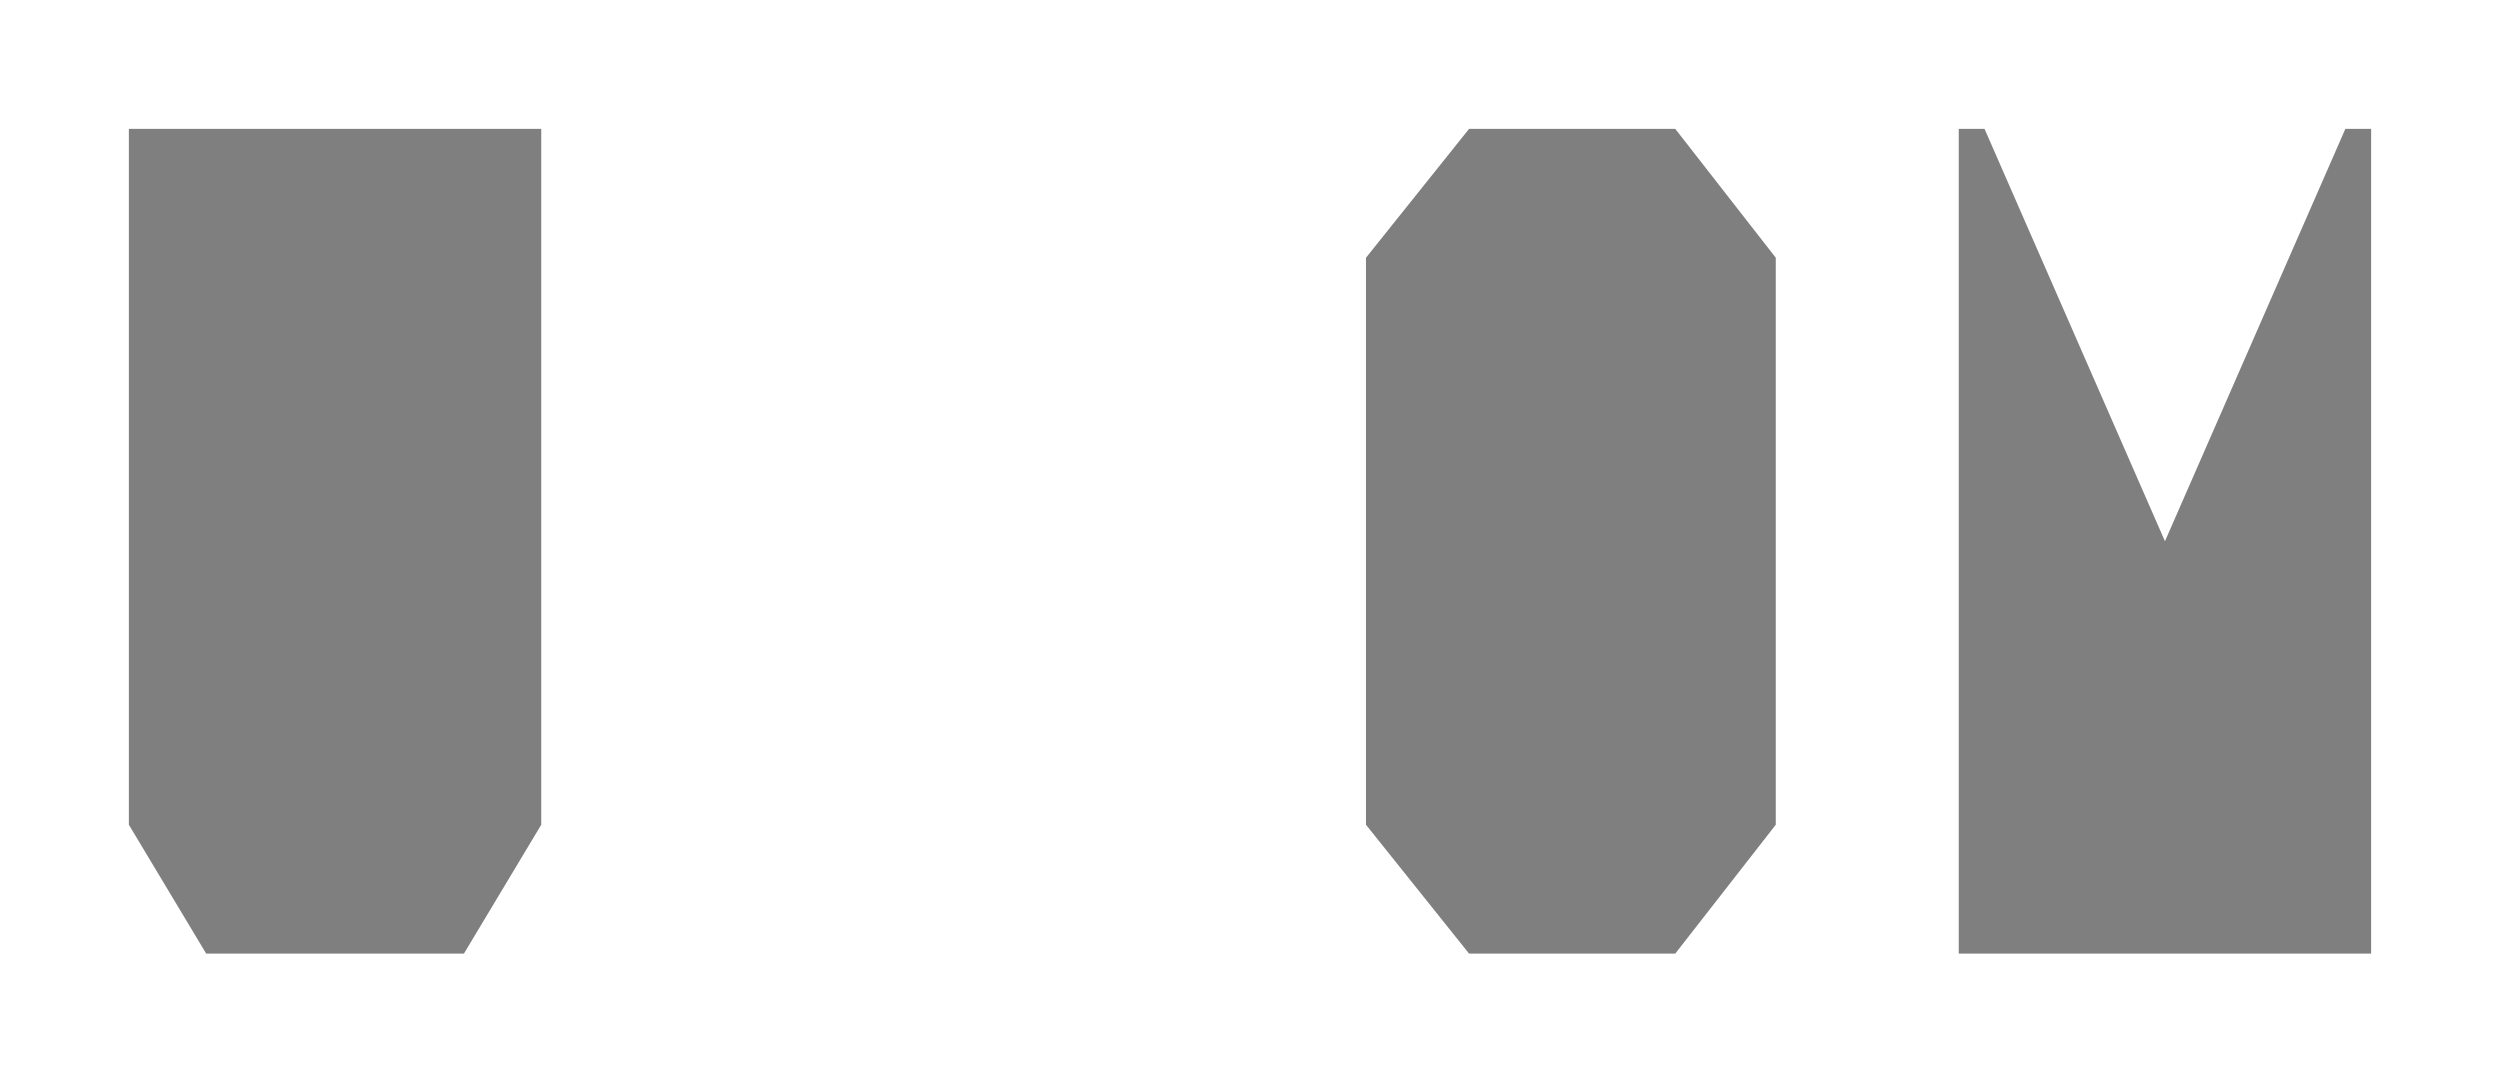
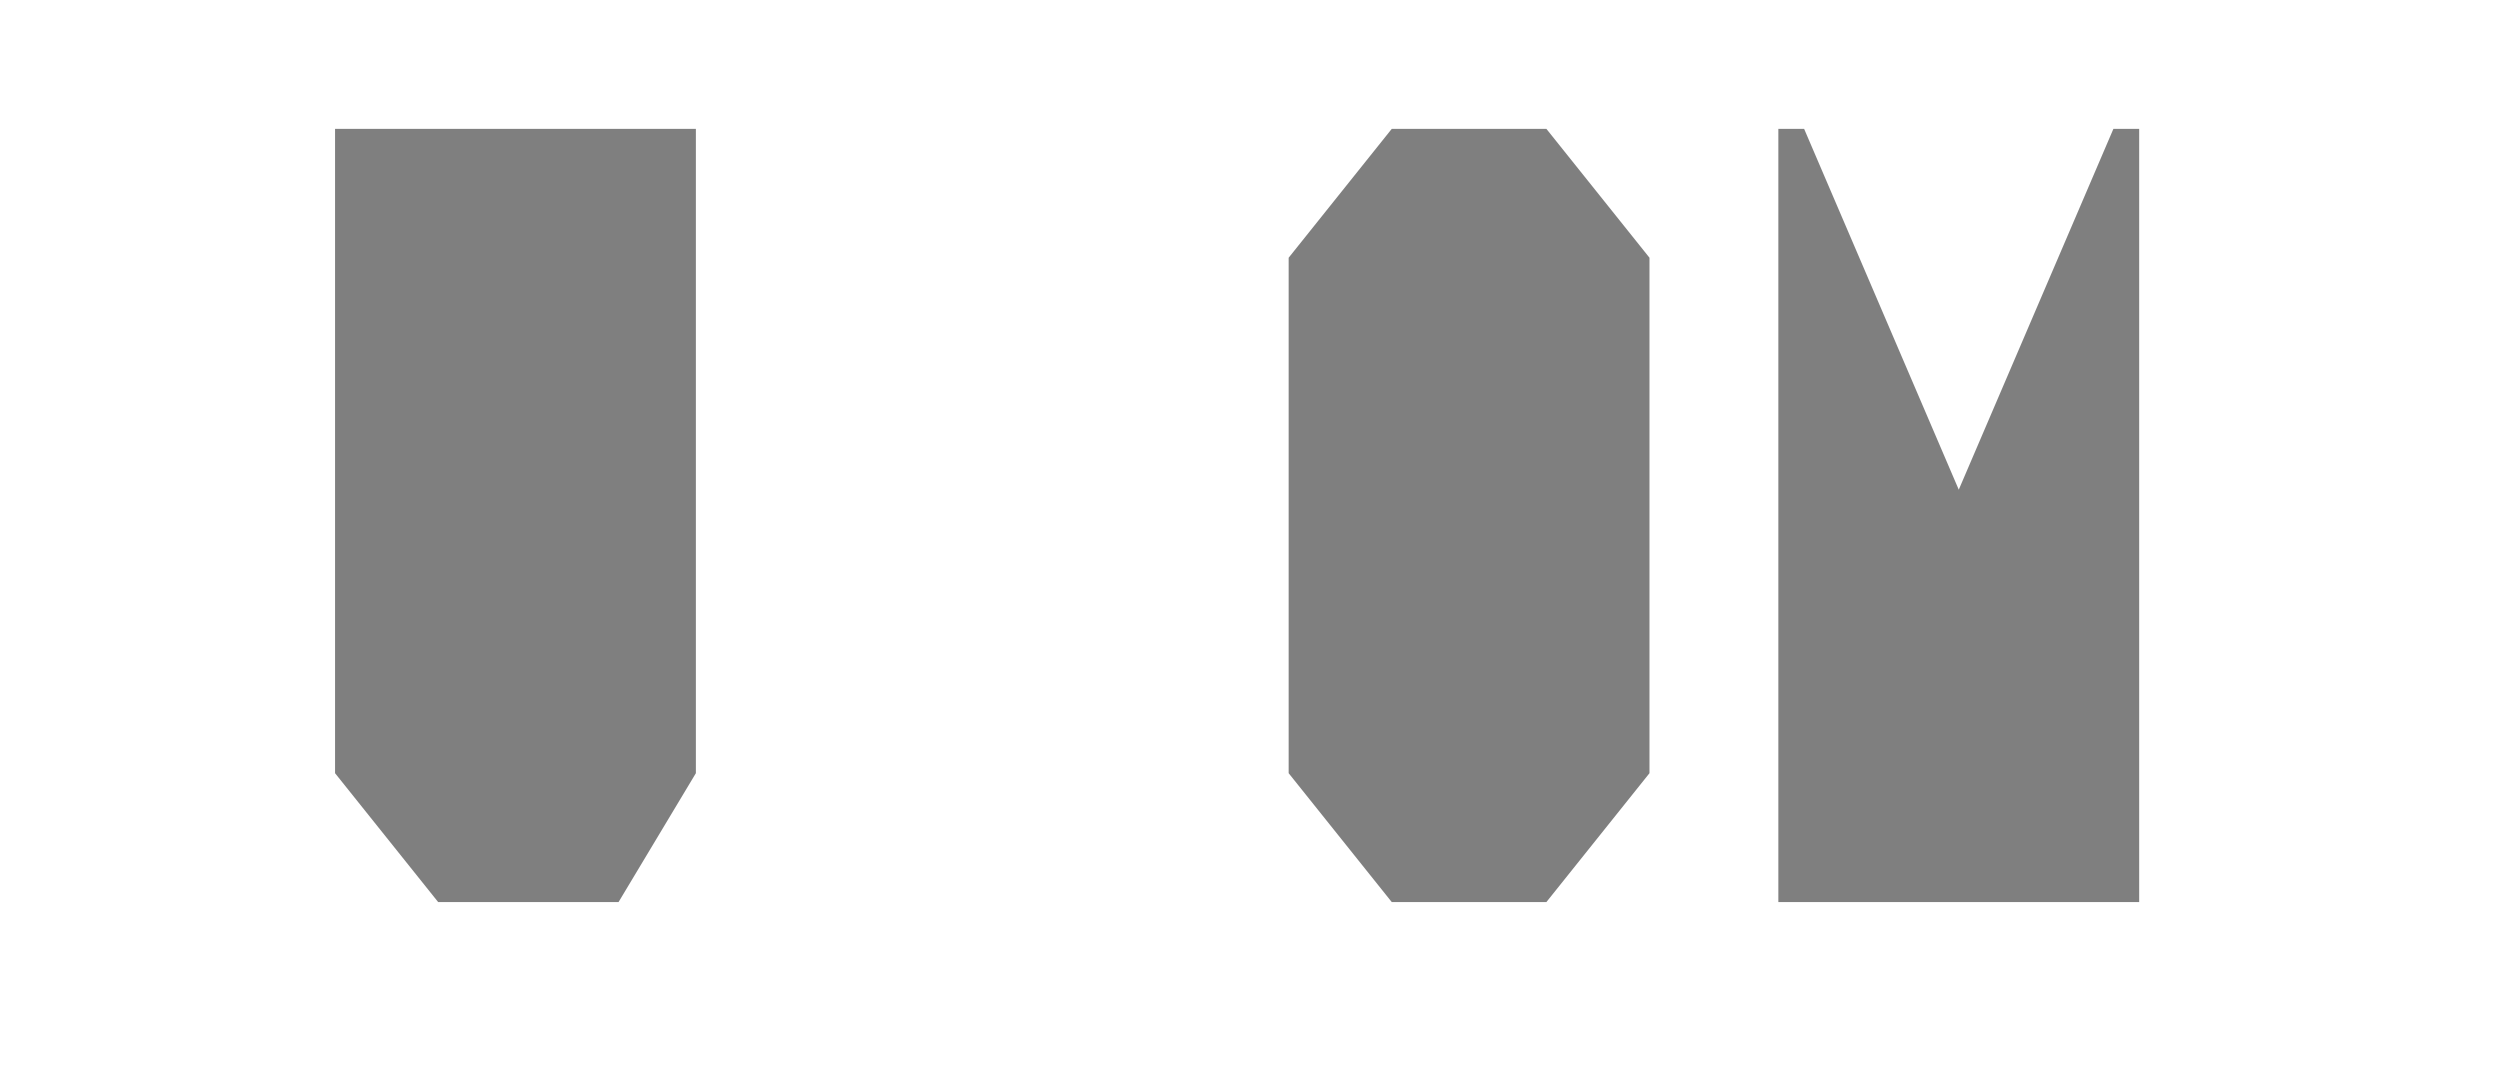
<svg xmlns="http://www.w3.org/2000/svg" version="1.2" baseProfile="tiny" xml:space="preserve" style="shape-rendering:geometricPrecision; fill-rule:evenodd;" width="9.7mm" height="4.2mm" viewBox="-4.8 -1.5 9.7 4.2">
  <circle class="pivotPoint layout" fill="none" cx="0.00" cy="0.00" r="0.4" />
  <rect class="symbolBox layout" fill="none" x="-4.8" y="2.7" height="4.2" width="9.7" />
  <rect class="svgBox layout" fill="none" x="-4.8" y="-1.5" height="4.2" width="9.7" />
-   <path d=" M -1.9,2.2 L -1.9,-1" class="sl f0 sCHMGD" style="stroke-width:0.32; fill-opacity: 0.5;" />
-   <path d=" M -4.3,-1 L -4.3,1.7 L -4,2.2 L -3,2.2 L -2.7,1.7 L -2.7,-1" class="sl f0 sCHMGD" style="stroke-width:0.32; fill-opacity: 0.5;" />
-   <path d=" M -1.9,0.6 L -0.3,-1" class="sl f0 sCHMGD" style="stroke-width:0.32; fill-opacity: 0.5;" />
-   <path d=" M -1.9,0.6 L -0.3,2.2" class="sl f0 sCHMGD" style="stroke-width:0.32; fill-opacity: 0.5;" />
-   <path d=" M 2.09,-0.5 L 1.7,-1 L 0.9,-1 L 0.5,-0.5 L 0.5,1.7 L 0.9,2.2 L 1.7,2.2 L 2.09,1.7" class="sl f0 sCHMGD" style="stroke-width:0.32; fill-opacity: 0.5;" />
-   <path d=" M 2.8,2.2 L 2.8,-1 L 2.9,-1 L 3.6,0.6 L 4.3,-1 L 4.4,-1 L 4.4,2.2" class="sl f0 sCHMGD" style="stroke-width:0.32; fill-opacity: 0.5;" />
+   <path d=" M -1.5,2 L -1.5,-1" class="sl f0 sCHMGD" style="stroke-width:0.32; fill-opacity: 0.5;" />
+   <path d=" M -3.5,-1 L -3.5,1.5 L -3.1,2 L -2.4,2 L -2.1,1.5 L -2.1,-1" class="sl f0 sCHMGD" style="stroke-width:0.32; fill-opacity: 0.5;" />
+   <path d=" M -1.5,0.5 L -0.1,-1" class="sl f0 sCHMGD" style="stroke-width:0.32; fill-opacity: 0.5;" />
+   <path d=" M -1.5,0.5 L -0.1,2" class="sl f0 sCHMGD" style="stroke-width:0.32; fill-opacity: 0.5;" />
+   <path d=" M 1.6,-0.5 L 1.2,-1 L 0.6,-1 L 0.2,-0.5 L 0.2,1.5 L 0.6,2 L 1.2,2 L 1.6,1.5" class="sl f0 sCHMGD" style="stroke-width:0.32; fill-opacity: 0.5;" />
+   <path d=" M 2.1,2 L 2.1,-1 L 2.2,-1 L 2.8,0.4 L 3.4,-1 L 3.5,-1 L 3.5,2" class="sl f0 sCHMGD" style="stroke-width:0.32; fill-opacity: 0.5;" />
</svg>
